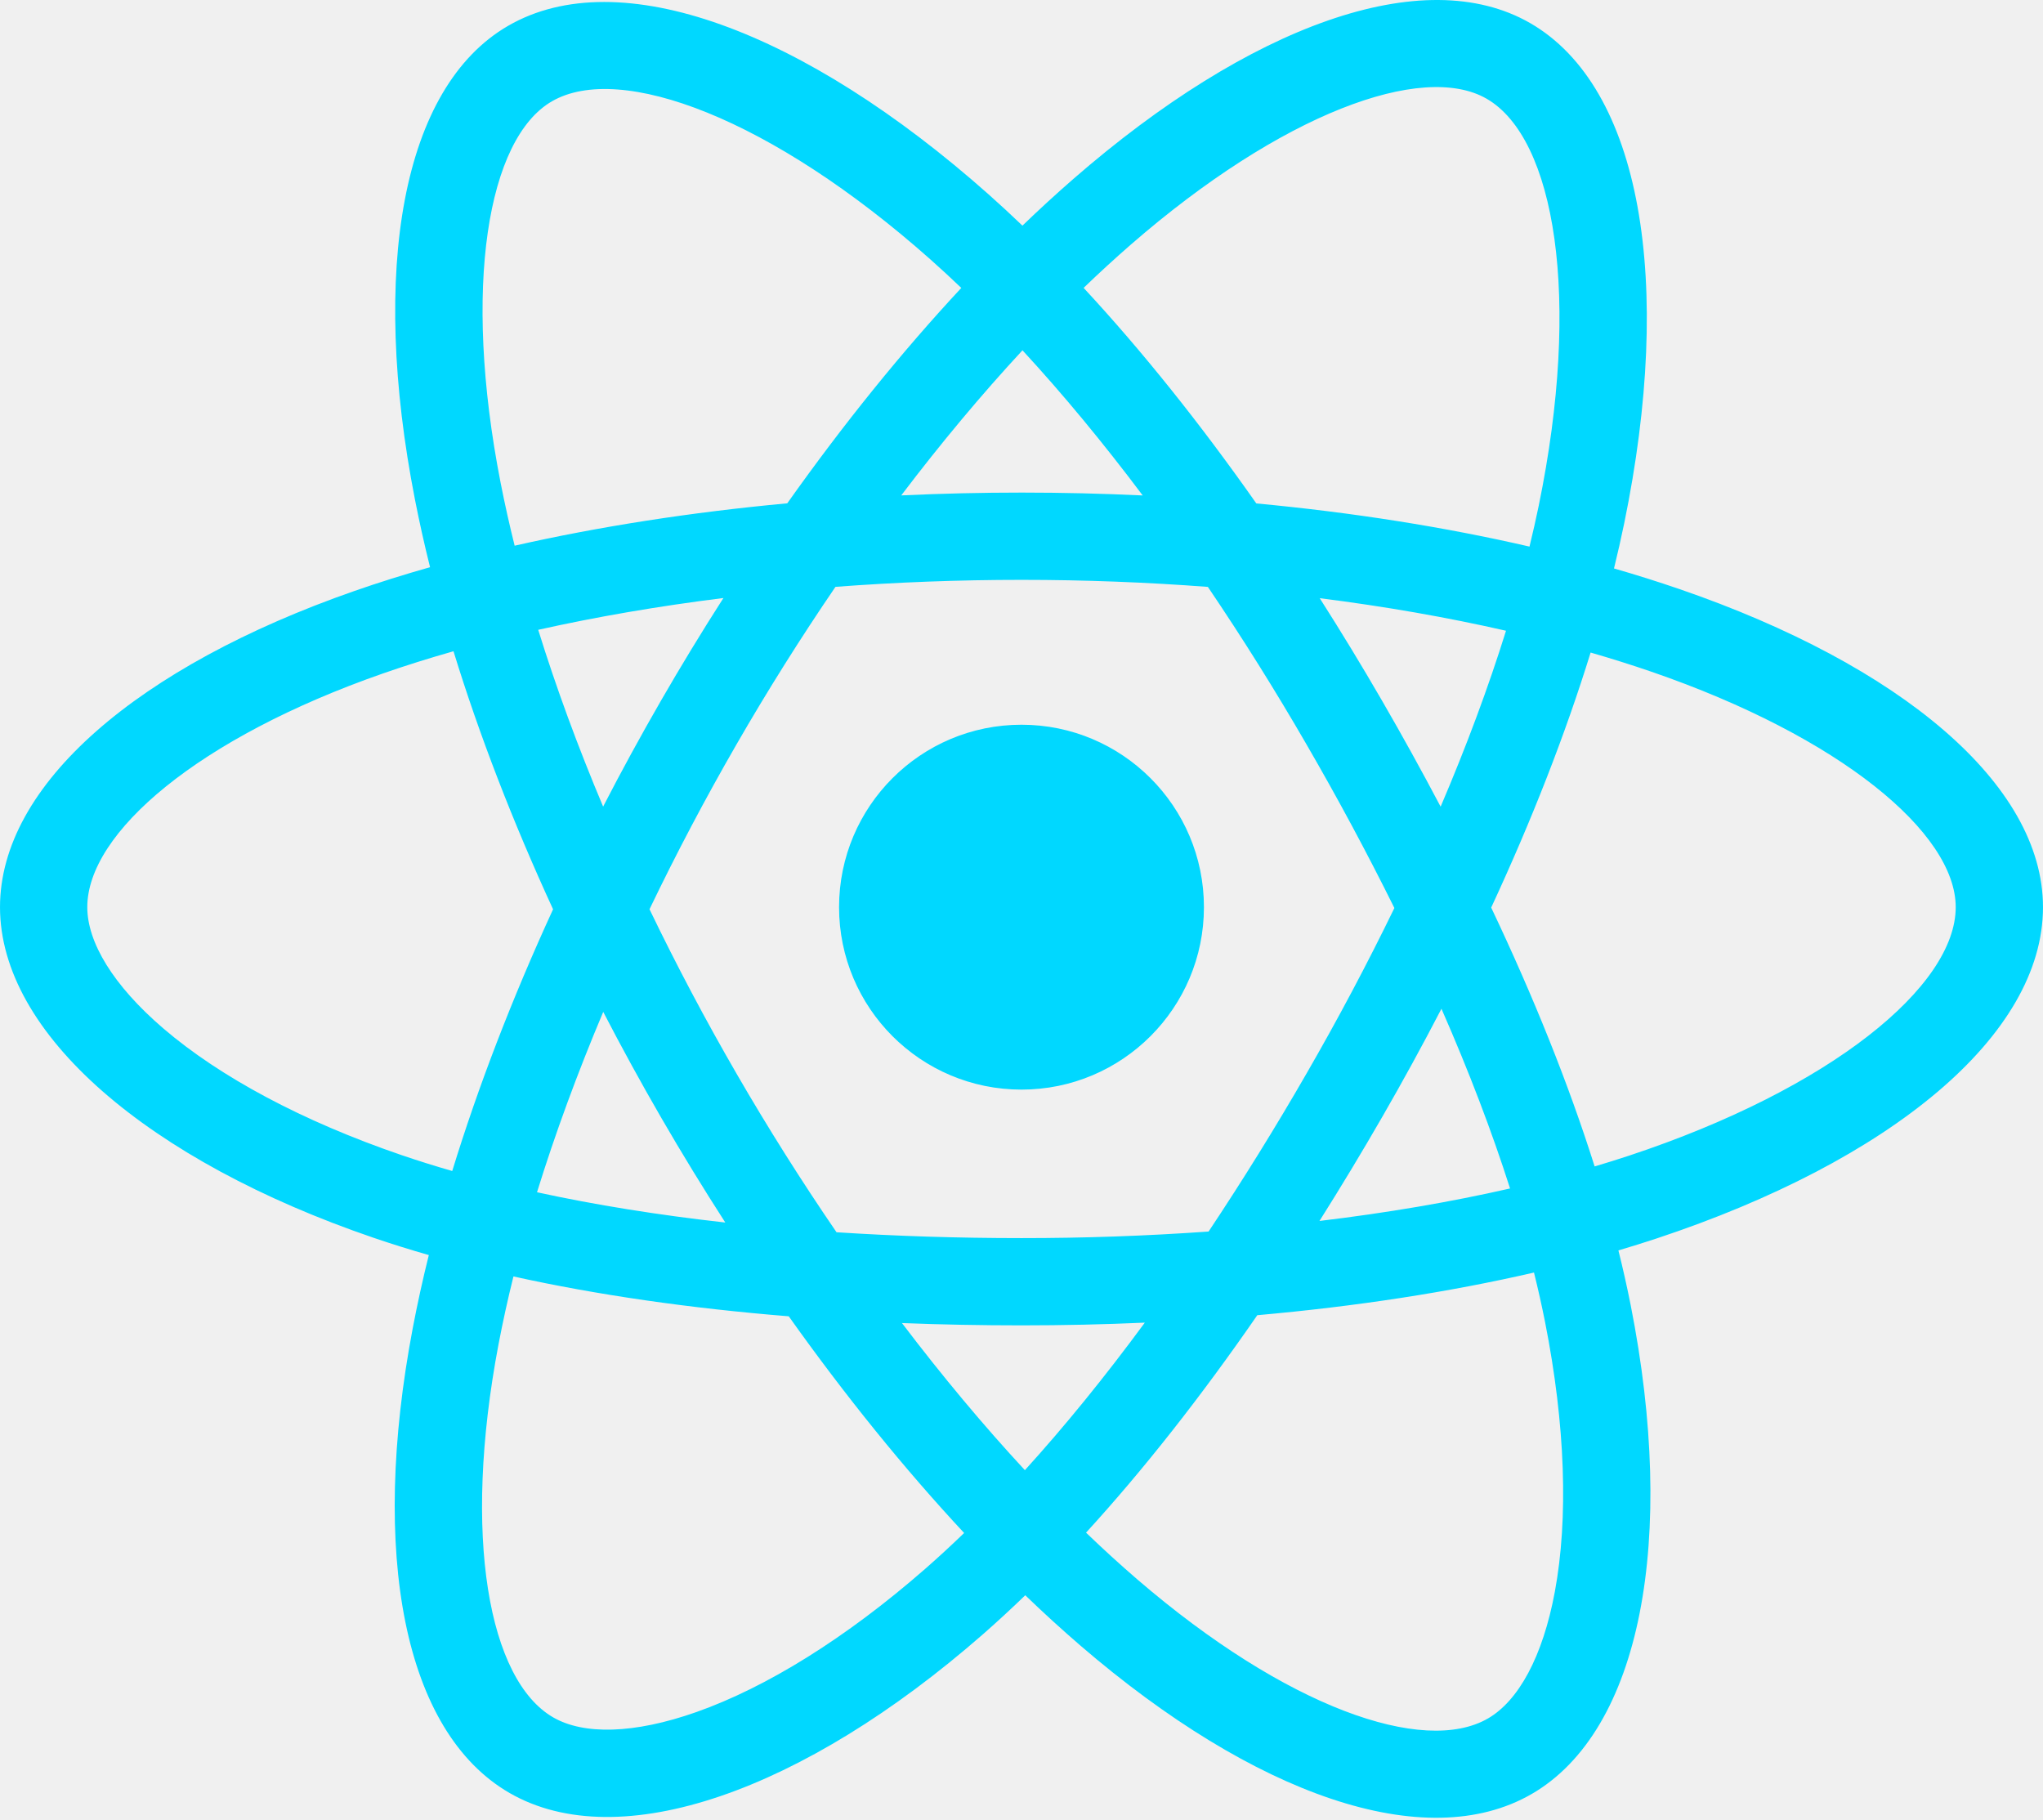
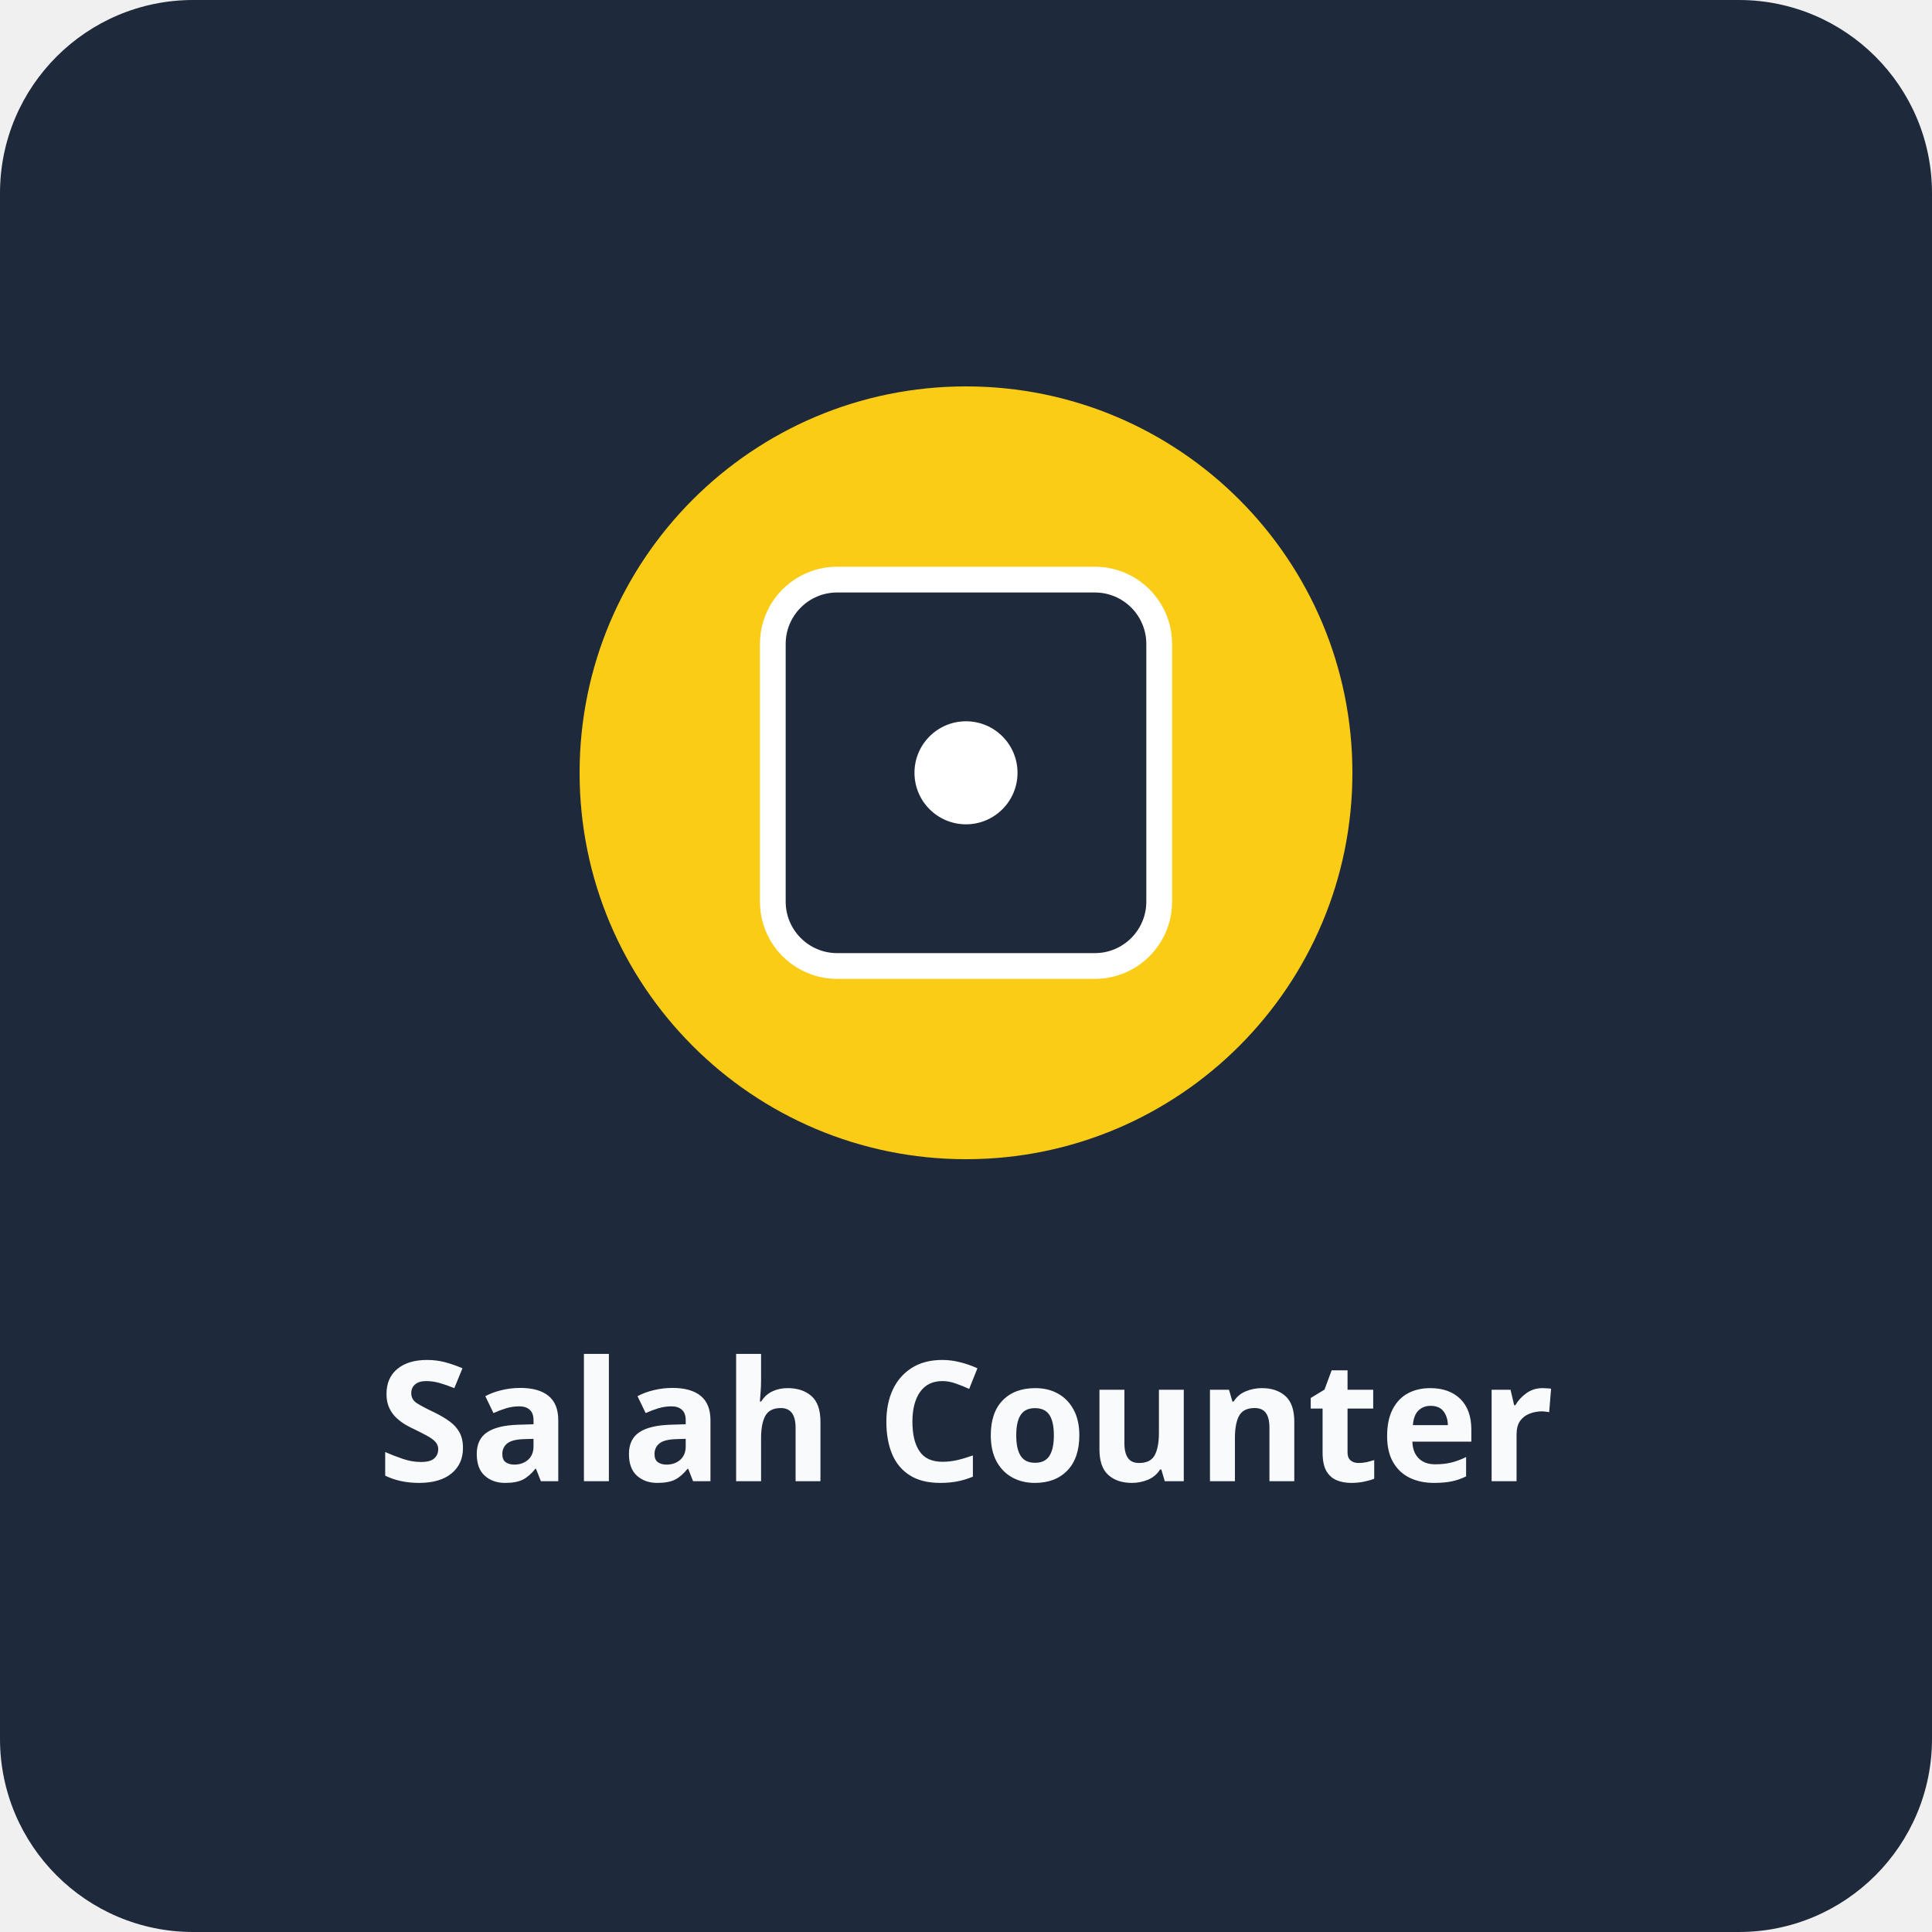
- <svg xmlns="http://www.w3.org/2000/svg" aria-hidden="true" role="img" class="iconify iconify--logos" width="35.93" height="32" preserveAspectRatio="xMidYMid meet" viewBox="0 0 256 228">
-   <path fill="#00D8FF" d="M210.483 73.824a171.49 171.49 0 0 0-8.24-2.597c.465-1.9.893-3.777 1.273-5.621c6.238-30.281 2.16-54.676-11.769-62.708c-13.355-7.7-35.196.329-57.254 19.526a171.23 171.23 0 0 0-6.375 5.848a155.866 155.866 0 0 0-4.241-3.917C100.759 3.829 77.587-4.822 63.673 3.233C50.33 10.957 46.379 33.89 51.995 62.588a170.974 170.974 0 0 0 1.892 8.48c-3.28.932-6.445 1.924-9.474 2.98C17.309 83.498 0 98.307 0 113.668c0 15.865 18.582 31.778 46.812 41.427a145.52 145.52 0 0 0 6.921 2.165a167.467 167.467 0 0 0-2.01 9.138c-5.354 28.2-1.173 50.591 12.134 58.266c13.744 7.926 36.812-.22 59.273-19.855a145.567 145.567 0 0 0 5.342-4.923a168.064 168.064 0 0 0 6.92 6.314c21.758 18.722 43.246 26.282 56.54 18.586c13.731-7.949 18.194-32.003 12.4-61.268a145.016 145.016 0 0 0-1.535-6.842c1.62-.48 3.21-.974 4.76-1.488c29.348-9.723 48.443-25.443 48.443-41.52c0-15.417-17.868-30.326-45.517-39.844Zm-6.365 70.984c-1.4.463-2.836.91-4.3 1.345c-3.24-10.257-7.612-21.163-12.963-32.432c5.106-11 9.31-21.767 12.459-31.957c2.619.758 5.16 1.557 7.61 2.4c23.69 8.156 38.14 20.213 38.14 29.504c0 9.896-15.606 22.743-40.946 31.14Zm-10.514 20.834c2.562 12.94 2.927 24.64 1.23 33.787c-1.524 8.219-4.59 13.698-8.382 15.893c-8.067 4.67-25.32-1.4-43.927-17.412a156.726 156.726 0 0 1-6.437-5.87c7.214-7.889 14.423-17.06 21.459-27.246c12.376-1.098 24.068-2.894 34.671-5.345a134.17 134.17 0 0 1 1.386 6.193ZM87.276 214.515c-7.882 2.783-14.16 2.863-17.955.675c-8.075-4.657-11.432-22.636-6.853-46.752a156.923 156.923 0 0 1 1.869-8.499c10.486 2.32 22.093 3.988 34.498 4.994c7.084 9.967 14.501 19.128 21.976 27.15a134.668 134.668 0 0 1-4.877 4.492c-9.933 8.682-19.886 14.842-28.658 17.94ZM50.35 144.747c-12.483-4.267-22.792-9.812-29.858-15.863c-6.35-5.437-9.555-10.836-9.555-15.216c0-9.322 13.897-21.212 37.076-29.293c2.813-.98 5.757-1.905 8.812-2.773c3.204 10.42 7.406 21.315 12.477 32.332c-5.137 11.18-9.399 22.249-12.634 32.792a134.718 134.718 0 0 1-6.318-1.979Zm12.378-84.26c-4.811-24.587-1.616-43.134 6.425-47.789c8.564-4.958 27.502 2.111 47.463 19.835a144.318 144.318 0 0 1 3.841 3.545c-7.438 7.987-14.787 17.08-21.808 26.988c-12.04 1.116-23.565 2.908-34.161 5.309a160.342 160.342 0 0 1-1.76-7.887Zm110.427 27.268a347.8 347.8 0 0 0-7.785-12.803c8.168 1.033 15.994 2.404 23.343 4.08c-2.206 7.072-4.956 14.465-8.193 22.045a381.151 381.151 0 0 0-7.365-13.322Zm-45.032-43.861c5.044 5.465 10.096 11.566 15.065 18.186a322.04 322.04 0 0 0-30.257-.006c4.974-6.559 10.069-12.652 15.192-18.18ZM82.802 87.83a323.167 323.167 0 0 0-7.227 13.238c-3.184-7.553-5.909-14.98-8.134-22.152c7.304-1.634 15.093-2.97 23.209-3.984a321.524 321.524 0 0 0-7.848 12.897Zm8.081 65.352c-8.385-.936-16.291-2.203-23.593-3.793c2.26-7.3 5.045-14.885 8.298-22.6a321.187 321.187 0 0 0 7.257 13.246c2.594 4.48 5.28 8.868 8.038 13.147Zm37.542 31.03c-5.184-5.592-10.354-11.779-15.403-18.433c4.902.192 9.899.29 14.978.29c5.218 0 10.376-.117 15.453-.343c-4.985 6.774-10.018 12.97-15.028 18.486Zm52.198-57.817c3.422 7.8 6.306 15.345 8.596 22.52c-7.422 1.694-15.436 3.058-23.88 4.071a382.417 382.417 0 0 0 7.859-13.026a347.403 347.403 0 0 0 7.425-13.565Zm-16.898 8.101a358.557 358.557 0 0 1-12.281 19.815a329.4 329.4 0 0 1-23.444.823c-7.967 0-15.716-.248-23.178-.732a310.202 310.202 0 0 1-12.513-19.846h.001a307.41 307.41 0 0 1-10.923-20.627a310.278 310.278 0 0 1 10.89-20.637l-.001.001a307.318 307.318 0 0 1 12.413-19.761c7.613-.576 15.42-.876 23.31-.876H128c7.926 0 15.743.303 23.354.883a329.357 329.357 0 0 1 12.335 19.695a358.489 358.489 0 0 1 11.036 20.54a329.472 329.472 0 0 1-11 20.722Zm22.56-122.124c8.572 4.944 11.906 24.881 6.52 51.026c-.344 1.668-.73 3.367-1.15 5.09c-10.622-2.452-22.155-4.275-34.23-5.408c-7.034-10.017-14.323-19.124-21.64-27.008a160.789 160.789 0 0 1 5.888-5.4c18.9-16.447 36.564-22.941 44.612-18.3ZM128 90.808c12.625 0 22.86 10.235 22.86 22.86s-10.235 22.86-22.86 22.86s-22.86-10.235-22.86-22.86s10.235-22.86 22.86-22.86Z" />
+ <svg xmlns="http://www.w3.org/2000/svg" width="300" height="300" viewBox="0 0 300 300">
+   <rect width="300" height="300" rx="30" fill="#1e293b" />
+   <circle cx="150" cy="120" r="60" fill="#facc15" />
+   <rect x="120" y="90" width="60" height="60" rx="10" fill="#1e293b" stroke="#fff" stroke-width="4" />
+   <circle cx="150" cy="120" r="8" fill="#fff" />
+   <text x="150" y="230" font-size="26" fill="#f8fafc" font-family="sans-serif" text-anchor="middle" font-weight="600">
+     Salah Counter
+   </text>
</svg>
